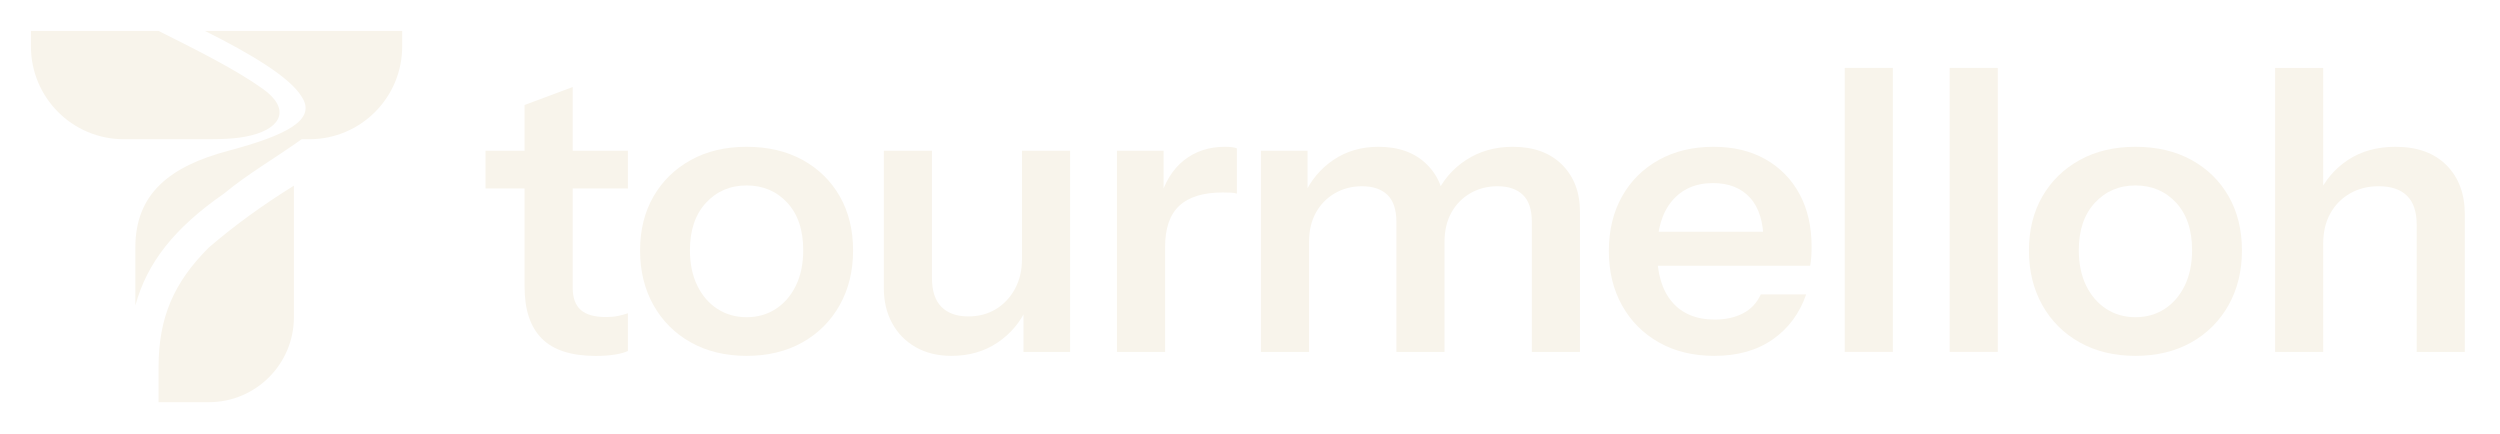
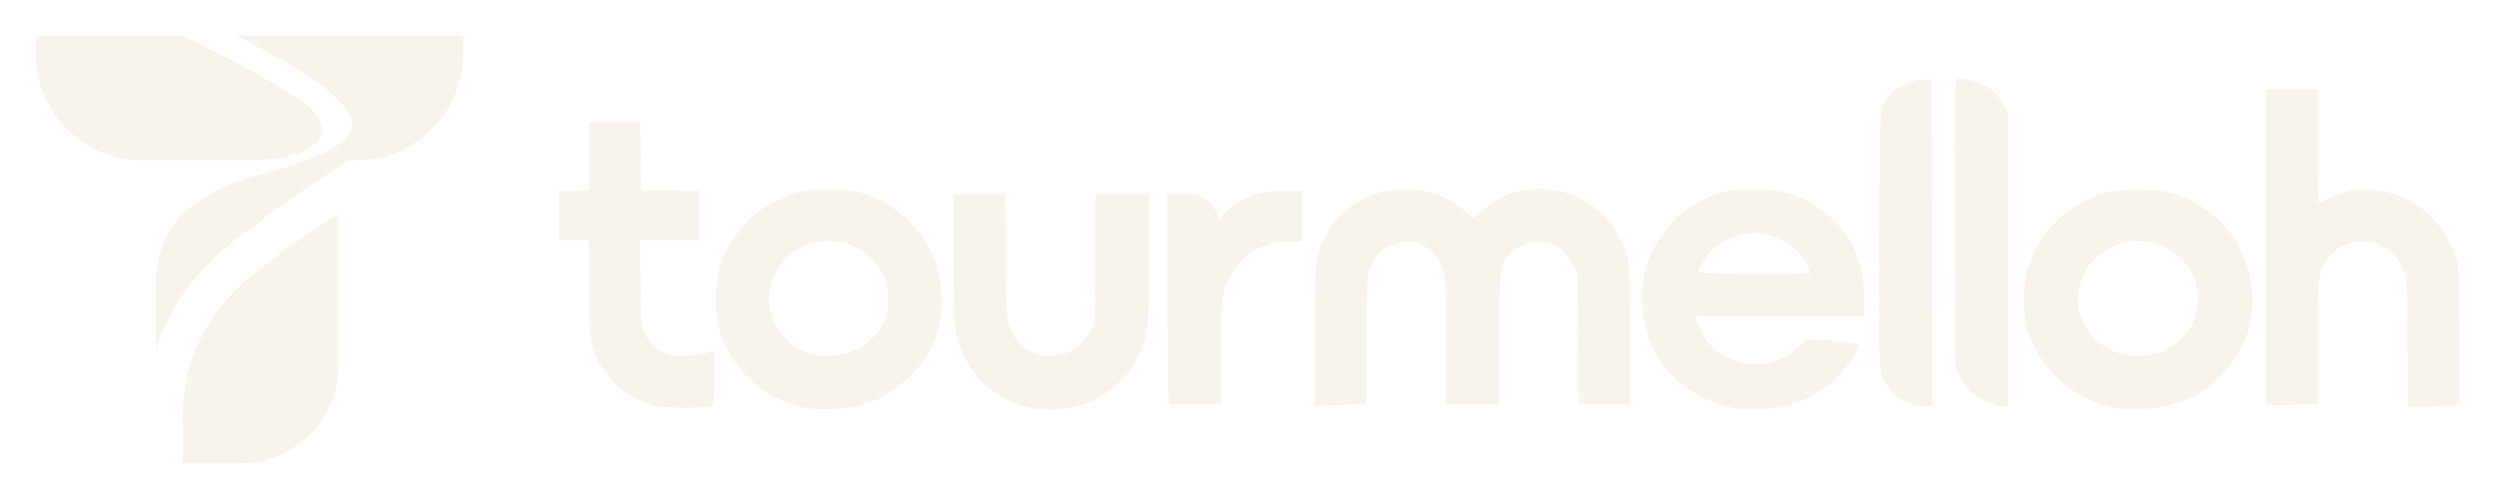
- <svg xmlns="http://www.w3.org/2000/svg" viewBox="0 0 646.466 112" width="646.466" height="112" role="img" aria-labelledby="title desc">
+ <svg xmlns="http://www.w3.org/2000/svg" viewBox="0 0 561.255 112" width="561.255" height="112" role="img" aria-labelledby="title desc">
  <g fill="#F8F4EB">
    <path d="M8 8H41C51 13 61 18 68 23C75 28 73 33 65 35C61 36 57 36 52 36H32C18.745 36 8 25.255 8 12Z" />
    <path d="M53 8H104V12C104 25.255 93.255 36 80 36H78C71 41 64 45 58 50C45 59 38 68 35 79V64C35 50 44 43 59 39C74 35 82 31 78 25C75 20 65 14 53 8Z" />
    <path d="M76 48V82C76 94.15 66.15 104 54 104H41V95C41 82 45 73 54 64C61 58 68 53 76 48Z" />
  </g>
-   <g fill="#F8F4EB">
-     <path d="M154.07 92.04Q144.604 92.04 140.126 87.563Q135.648 83.085 135.648 74.17V27.148L148.092 22.497V74.435Q148.092 78.271 150.153 80.127Q152.213 81.983 156.701 81.983Q158.435 81.983 159.822 81.698Q161.21 81.412 162.372 81.004V90.755Q161.169 91.347 158.976 91.694Q156.783 92.04 154.07 92.04ZM125.55 48.731V38.98H162.372V48.731Z" />
-     <path d="M193.054 92.02Q184.853 92.02 178.641 88.542Q172.43 85.064 168.972 78.893Q165.514 72.722 165.514 64.786Q165.514 56.81 168.992 50.792Q172.47 44.774 178.662 41.367Q184.853 37.96 193.054 37.96Q201.357 37.96 207.548 41.367Q213.74 44.774 217.167 50.792Q220.594 56.81 220.594 64.786Q220.594 72.722 217.136 78.893Q213.678 85.064 207.487 88.542Q201.296 92.02 193.054 92.02ZM193.054 82.024Q197.318 82.024 200.612 79.882Q203.907 77.74 205.804 73.854Q207.701 69.968 207.701 64.684Q207.701 56.871 203.57 52.413Q199.439 47.956 193.054 47.956Q186.71 47.956 182.558 52.444Q178.407 56.932 178.407 64.684Q178.407 69.968 180.304 73.854Q182.201 77.74 185.516 79.882Q188.831 82.024 193.054 82.024Z" />
-     <path d="M246.033 92.02Q240.688 92.02 236.741 89.745Q232.793 87.471 230.672 83.523Q228.55 79.576 228.55 74.578V38.98H240.994V71.946Q240.994 76.883 243.442 79.352Q245.89 81.82 250.378 81.82Q254.417 81.82 257.518 79.943Q260.619 78.066 262.445 74.711Q264.27 71.355 264.27 67.01L265.596 79.474Q263.046 85.166 257.946 88.593Q252.846 92.02 246.033 92.02ZM264.658 91V78.76H264.27V38.98H276.714V91Z" />
-     <path d="M288.832 91V38.98H300.888V51.628H301.276V91ZM301.276 63.868 299.95 51.526Q301.786 44.896 306.172 41.428Q310.558 37.96 316.739 37.96Q318.922 37.96 319.84 38.368V50.077Q319.33 49.873 318.412 49.822Q317.494 49.771 316.168 49.771Q308.661 49.771 304.968 53.188Q301.276 56.606 301.276 63.868Z" />
-     <path d="M326.062 91V38.98H338.118V51.22H338.506V91ZM361.089 91V57.381Q361.089 52.628 358.773 50.394Q356.458 48.16 352.194 48.16Q348.359 48.16 345.228 49.945Q342.096 51.73 340.301 54.943Q338.506 58.156 338.506 62.481L337.18 50.506Q339.771 44.753 344.799 41.357Q349.828 37.96 356.417 37.96Q364.332 37.96 368.932 42.489Q373.533 47.018 373.533 54.198V91ZM396.116 91V57.381Q396.116 52.628 393.8 50.394Q391.485 48.16 387.221 48.16Q383.386 48.16 380.255 49.945Q377.123 51.73 375.328 54.943Q373.533 58.156 373.533 62.481L371.309 50.506Q373.9 44.753 379.132 41.357Q384.365 37.96 391.179 37.96Q399.277 37.96 403.918 42.581Q408.559 47.201 408.559 54.81V91Z" />
-     <path d="M443.321 92.02Q435.141 92.02 429 88.562Q422.86 85.104 419.443 78.984Q416.026 72.864 416.026 64.908Q416.026 56.891 419.423 50.822Q422.819 44.753 428.939 41.357Q435.059 37.96 443.097 37.96Q450.828 37.96 456.52 41.183Q462.212 44.406 465.333 50.18Q468.454 55.953 468.454 63.766Q468.454 65.153 468.372 66.347Q468.291 67.54 468.087 68.723H423.86V59.931H458.683L456.031 62.542Q456.031 54.994 452.573 51.169Q449.115 47.344 442.974 47.344Q436.263 47.344 432.377 51.934Q428.49 56.524 428.49 65.051Q428.49 73.538 432.377 78.087Q436.263 82.636 443.423 82.636Q447.626 82.636 450.726 81.024Q453.827 79.413 455.316 76.128H467.046Q464.496 83.513 458.407 87.767Q452.318 92.02 443.321 92.02Z" />
-     <path d="M477.022 91V17.56H489.466V91Z" />
-     <path d="M504.154 91V17.56H516.598V91Z" />
-     <path d="M552.196 92.02Q543.995 92.02 537.783 88.542Q531.572 85.064 528.114 78.893Q524.656 72.722 524.656 64.786Q524.656 56.81 528.134 50.792Q531.612 44.774 537.804 41.367Q543.995 37.96 552.196 37.96Q560.499 37.96 566.69 41.367Q572.882 44.774 576.309 50.792Q579.736 56.81 579.736 64.786Q579.736 72.722 576.278 78.893Q572.82 85.064 566.629 88.542Q560.438 92.02 552.196 92.02ZM552.196 82.024Q556.46 82.024 559.754 79.882Q563.049 77.74 564.946 73.854Q566.843 69.968 566.843 64.684Q566.843 56.871 562.712 52.413Q558.581 47.956 552.196 47.956Q545.852 47.956 541.7 52.444Q537.549 56.932 537.549 64.684Q537.549 69.968 539.446 73.854Q541.343 77.74 544.658 79.882Q547.973 82.024 552.196 82.024Z" />
-     <path d="M588.304 91V17.56H600.748V91ZM624.922 91V58.034Q624.922 53.097 622.423 50.628Q619.924 48.16 615.089 48.16Q610.907 48.16 607.653 50.037Q604.4 51.914 602.574 55.218Q600.748 58.523 600.748 62.97L599.422 50.506Q602.013 44.753 607.164 41.357Q612.315 37.96 619.434 37.96Q627.9 37.96 632.633 42.723Q637.366 47.487 637.366 55.402V91Z" />
+   <g fill="#F8F4EB" fill-rule="evenodd" transform="translate(125.55 17.56) scale(0.4137778)">
+     <path d="M51.112 177.476C33.617 172.587 20.205 158.428 17.095 141.566C16.492 138.303 16 124.915 16 111.816L16 88 8 88L0 88 0 74.5L0 61 8 61L16 61 16 42.5L16 24 29.977 24L43.955 24 44.227 42.25L44.5 60.5 60.25 60.775L76 61.051 76 74.525L76 88 59.906 88L43.813 88 44.156 111.25C44.484 133.393 44.614 134.732 46.894 139.363C49.754 145.172 56.013 149.577 62.88 150.614C67.03 151.24 75.696 150.241 81.75 148.437L84 147.767 84 162.324C84 172.889 83.657 177.095 82.75 177.659C80.272 179.199 56.791 179.064 51.112 177.476Z" />
+     <path d="M134.938 179.005C112.347 175.407 92.219 157.296 86.528 135.448C84.535 127.796 84.564 112.48 86.585 104.644C91.922 83.958 109.274 66.9 130.46 61.515C138.112 59.57 153.888 59.57 161.54 61.515C182.132 66.749 198.923 82.728 205.135 103C208.046 112.499 208.246 127.441 205.585 136.5C199.925 155.766 183.896 171.544 164 177.436C157.32 179.414 142.522 180.213 134.938 179.005ZM160.203 147.765C167.03 144.639 173.491 138.372 176.302 132.149C179.56 124.934 179.297 114.171 175.681 106.78C172.544 100.368 166.291 94.335 159.216 90.895C152.521 87.639 139.516 87.621 132.864 90.857C122.566 95.868 115.879 104.569 114.227 115.108C111.815 130.49 120.85 144.509 136.5 149.668C142.641 151.692 153.535 150.817 160.203 147.765Z" />
+     <path d="M254.411 178.516C235.333 174.365 219.521 158.382 215.438 139.122C214.39 134.175 214.03 123.71 214.017 97.75L214 63 228 63L242 63 242.142 91.75C242.336 130.796 242.594 133.391 246.964 140.282C254.975 152.915 273.201 154.327 284.019 143.154C286.631 140.455 289.057 136.752 289.769 134.377C290.638 131.477 291 120.374 291 96.634L291 63 305.5 63L320 63 319.983 97.25C319.969 123.518 319.622 133.131 318.493 138.5C312.443 167.262 284.082 184.972 254.411 178.516Z" />
+     <path d="M330.66 173.75C330.351 171.963 330.057 146.312 330.007 116.75L329.917 63 338.024 63C342.483 63 347.114 63.505 348.316 64.122C352.114 66.074 355.916 70.214 357.042 73.626L358.129 76.922 361.092 73.548C368.455 65.161 379.264 61 393.682 61L403 61 403 74.868L403 88.737 395.192 88.737C378.833 88.737 366.056 98.509 360.946 114.927C359.214 120.491 359 124.246 359 149.089L359 177 345.111 177L331.223 177 330.66 173.75Z" />
+     <path d="M410 139.531C410 97.72 410.171 96.205 416.167 84.877C421.808 74.221 430.977 66.672 443.31 62.532C459.995 56.931 478.366 60.648 491.608 72.304L496.009 76.178 501.024 71.669C527.991 47.422 572.23 62.643 579.879 98.799C580.59 102.159 581 117.441 581 140.549L581 177 567.058 177L553.115 177 552.808 141.25L552.5 105.5 549.5 100.073C545.344 92.554 539.651 89 531.764 89C525.205 89 520.102 91.129 515.803 95.658C510.147 101.618 510 102.776 510 141.468L510 177 495.5 177L481 177 480.99 141.75C480.981 106.87 480.956 106.447 478.633 101.459C476.215 96.267 471.542 91.561 467.056 89.8C459.459 86.818 448.451 89.92 443.474 96.446C438.392 103.108 438 106.454 438 143.159L438 177 427 177.175C420.95 177.271 414.65 177.429 413 177.525L410 177.7 410 139.531Z" />
+     <path d="M637.363 178.908C618.595 175.771 601.375 163.095 593.63 146.716C588.961 136.841 587.566 130.243 587.662 118.5C587.728 110.46 588.27 106.929 590.428 100.483C596.859 81.269 612.727 66.559 632.46 61.522C640.086 59.575 655.627 59.588 663.947 61.549C677.99 64.859 692.206 74.993 699.384 86.81C705.402 96.716 708 106.25 708 118.426L708 129 662.392 129L616.783 129 617.461 131.75C623.124 154.726 654.464 163.1 671.844 146.28L676.5 141.775 688.493 142.429C701.692 143.149 705 143.71 705 145.228C705 147.564 697.674 158.023 692.298 163.363C679.561 176.011 657.457 182.266 637.363 178.908ZM675.263 106.011L679.027 106 677.528 102.412C671.808 88.722 654.651 81.053 639.559 85.44C633.223 87.282 627.693 90.443 624.355 94.13C621.577 97.199 618.009 103.156 618.004 104.732C618.001 105.662 623.678 106.044 641.25 106.293C654.038 106.474 666.075 106.487 668 106.322C669.925 106.157 673.193 106.017 675.263 106.011Z" />
+     <path d="M732.086 176.283C726.075 174.16 719.674 167.546 717.607 161.322C716.113 156.824 715.975 149.383 716.223 86.912C716.476 23.458 716.648 17.23 718.221 14.356C722.512 6.517 730.863 1.212 739.635 0.754L744.5 0.5 744.755 89.25L745.011 178 740.755 177.921C738.415 177.878 734.514 177.141 732.086 176.283Z" />
+     <path d="M776.205 176.106C768.771 173.538 763.987 169.38 760.5 162.457L757.5 156.5 757.215 78.732C756.967 10.96 757.12 0.891 758.404 0.398C761.163 -0.66 770.966 2.128 775.703 5.319C778.932 7.493 781.308 10.198 783.213 13.864L786 19.228 786 98.614L786 178 783.75 177.967C782.513 177.949 779.117 177.112 776.205 176.106Z" />
+     <path d="M845.247 178.958C821.548 174.705 803.106 158.291 796.419 135.5C794.088 127.555 794.099 112.59 796.442 104.5C800.57 90.244 809.217 78.344 821.335 70.239C832.516 62.761 840.678 60.5 856.5 60.5C867.136 60.5 870.78 60.903 876.542 62.715C884.231 65.135 894.311 71.119 900.347 76.848C916.46 92.141 922.756 116.753 916.045 138.206C911.914 151.408 899.413 166.216 887.169 172.41C875.36 178.384 857.549 181.166 845.247 178.958ZM871.53 147.441C878.456 143.936 885.272 136.586 887.408 130.316C888.284 127.746 889 122.646 889 118.982C889 106.879 882.082 96.714 870.046 91.129C862.006 87.399 850.8 87.481 842.836 91.328C831.289 96.906 824.812 106.395 824.166 118.679C823.85 124.688 824.187 126.726 826.234 131.179C827.58 134.106 829.925 137.971 831.446 139.77C840.498 150.474 858.664 153.95 871.53 147.441Z" />
+     <path d="M925.998 91.75L926 6 940 6L954 6 954 37.083C954 54.179 954.337 67.995 954.75 67.785C968.741 60.672 976.561 59.062 987.848 60.971C1007.424 64.282 1023.95 79.034 1029.169 97.856C1030.788 103.692 1031 108.644 1031 140.603L1031 176.75 1027.875 177.375C1026.156 177.719 1019.887 178 1013.944 178L1003.137 178 1002.819 142.75C1002.504 107.946 1002.47 107.443 1000.14 103C995.012 93.222 988.137 88.671 978.453 88.642C967.105 88.61 958.872 94.957 955.49 106.345C954.302 110.345 954 118.012 954 144.129L954 176.895 939.998 177.197L925.997 177.5 925.998 91.75Z" />
  </g>
</svg>
